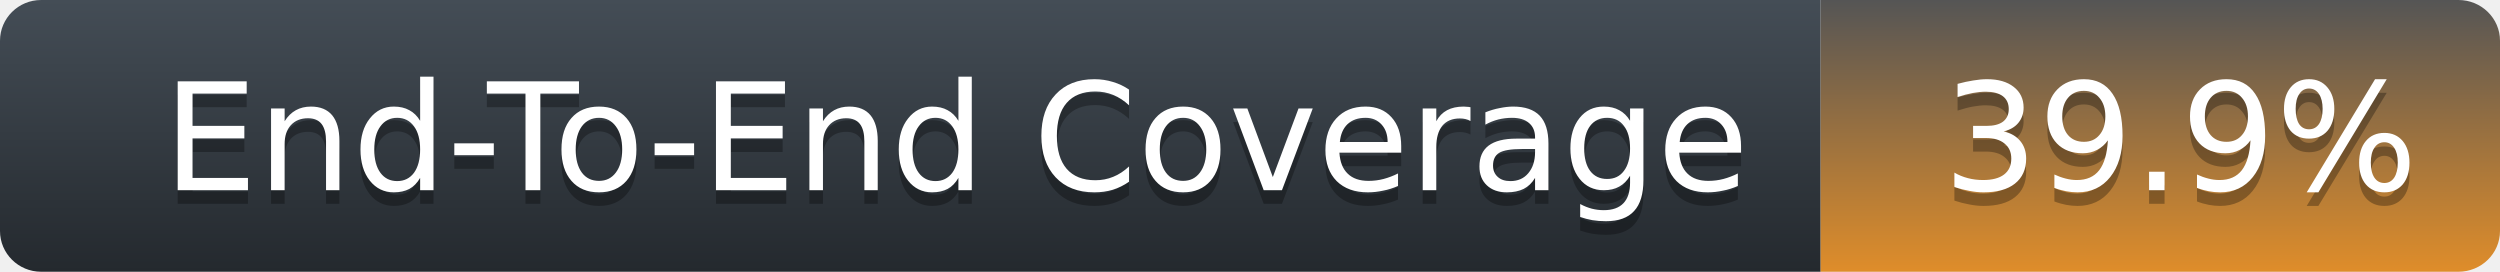
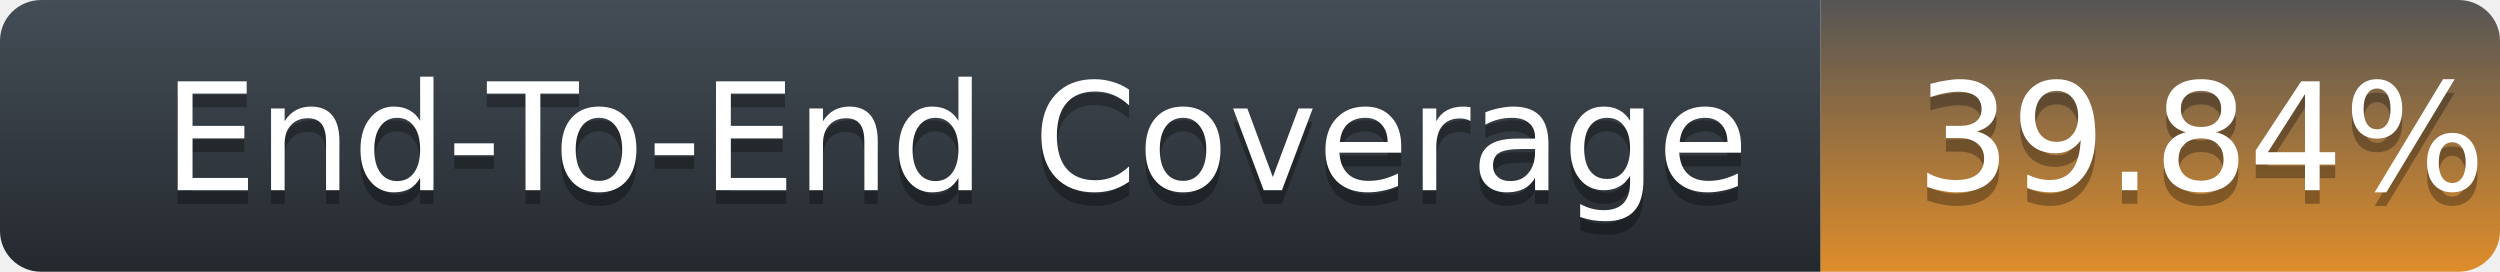
<svg xmlns="http://www.w3.org/2000/svg" width="184" height="20">
  <defs>
    <linearGradient id="title-fill" x1="50%" y1="0%" x2="50%" y2="100%">
      <stop stop-color="#444D56" offset="0%" />
      <stop stop-color="#24292E" offset="100%" />
    </linearGradient>
    <linearGradient id="coverage-fill" x1="50%" y1="0%" x2="50%" y2="100%">
      <stop stop-color="#555" offset="0%" />
      <stop stop-color="#df8d2a" offset="100%" />
    </linearGradient>
  </defs>
  <g fill="none" fill-rule="evenodd">
    <g font-family="'DejaVu Sans',Verdana,Geneva,sans-serif" font-size="11">
      <path d="M0,3 C0,1.343 1.355,0 3.027,0 L134,0 L134,20 L3.027,20 C1.355,20 0,18.657 0,17 L0,3 Z" fill="url(#title-fill)" fill-rule="nonzero" />
      <text fill="#010101" fill-opacity=".3">
        <tspan x="12" y="15" aria-hidden="true">End-To-End Coverage</tspan>
      </text>
      <text fill="#FFFFFF">
        <tspan x="12" y="14">End-To-End Coverage</tspan>
      </text>
    </g>
    <g transform="translate(134)" font-family="'DejaVu Sans',Verdana,Geneva,sans-serif" font-size="11">
      <path d="M0 0h46.939C48.629 0 50 1.343 50 3v14c0 1.657-1.37 3-3.061 3H0V0z" fill="url(#coverage-fill)" fill-rule="nonzero" />
      <text fill="#010101" fill-opacity=".3" aria-hidden="true">
-         <tspan x="9" y="15">39.9%</tspan>
+         <tspan x="7" y="15">39.84%</tspan>
      </text>
      <text fill="#FFFFFF">
-         <tspan x="9" y="14">39.9%</tspan>
+         <tspan x="7" y="14">39.84%</tspan>
      </text>
    </g>
  </g>
</svg>
